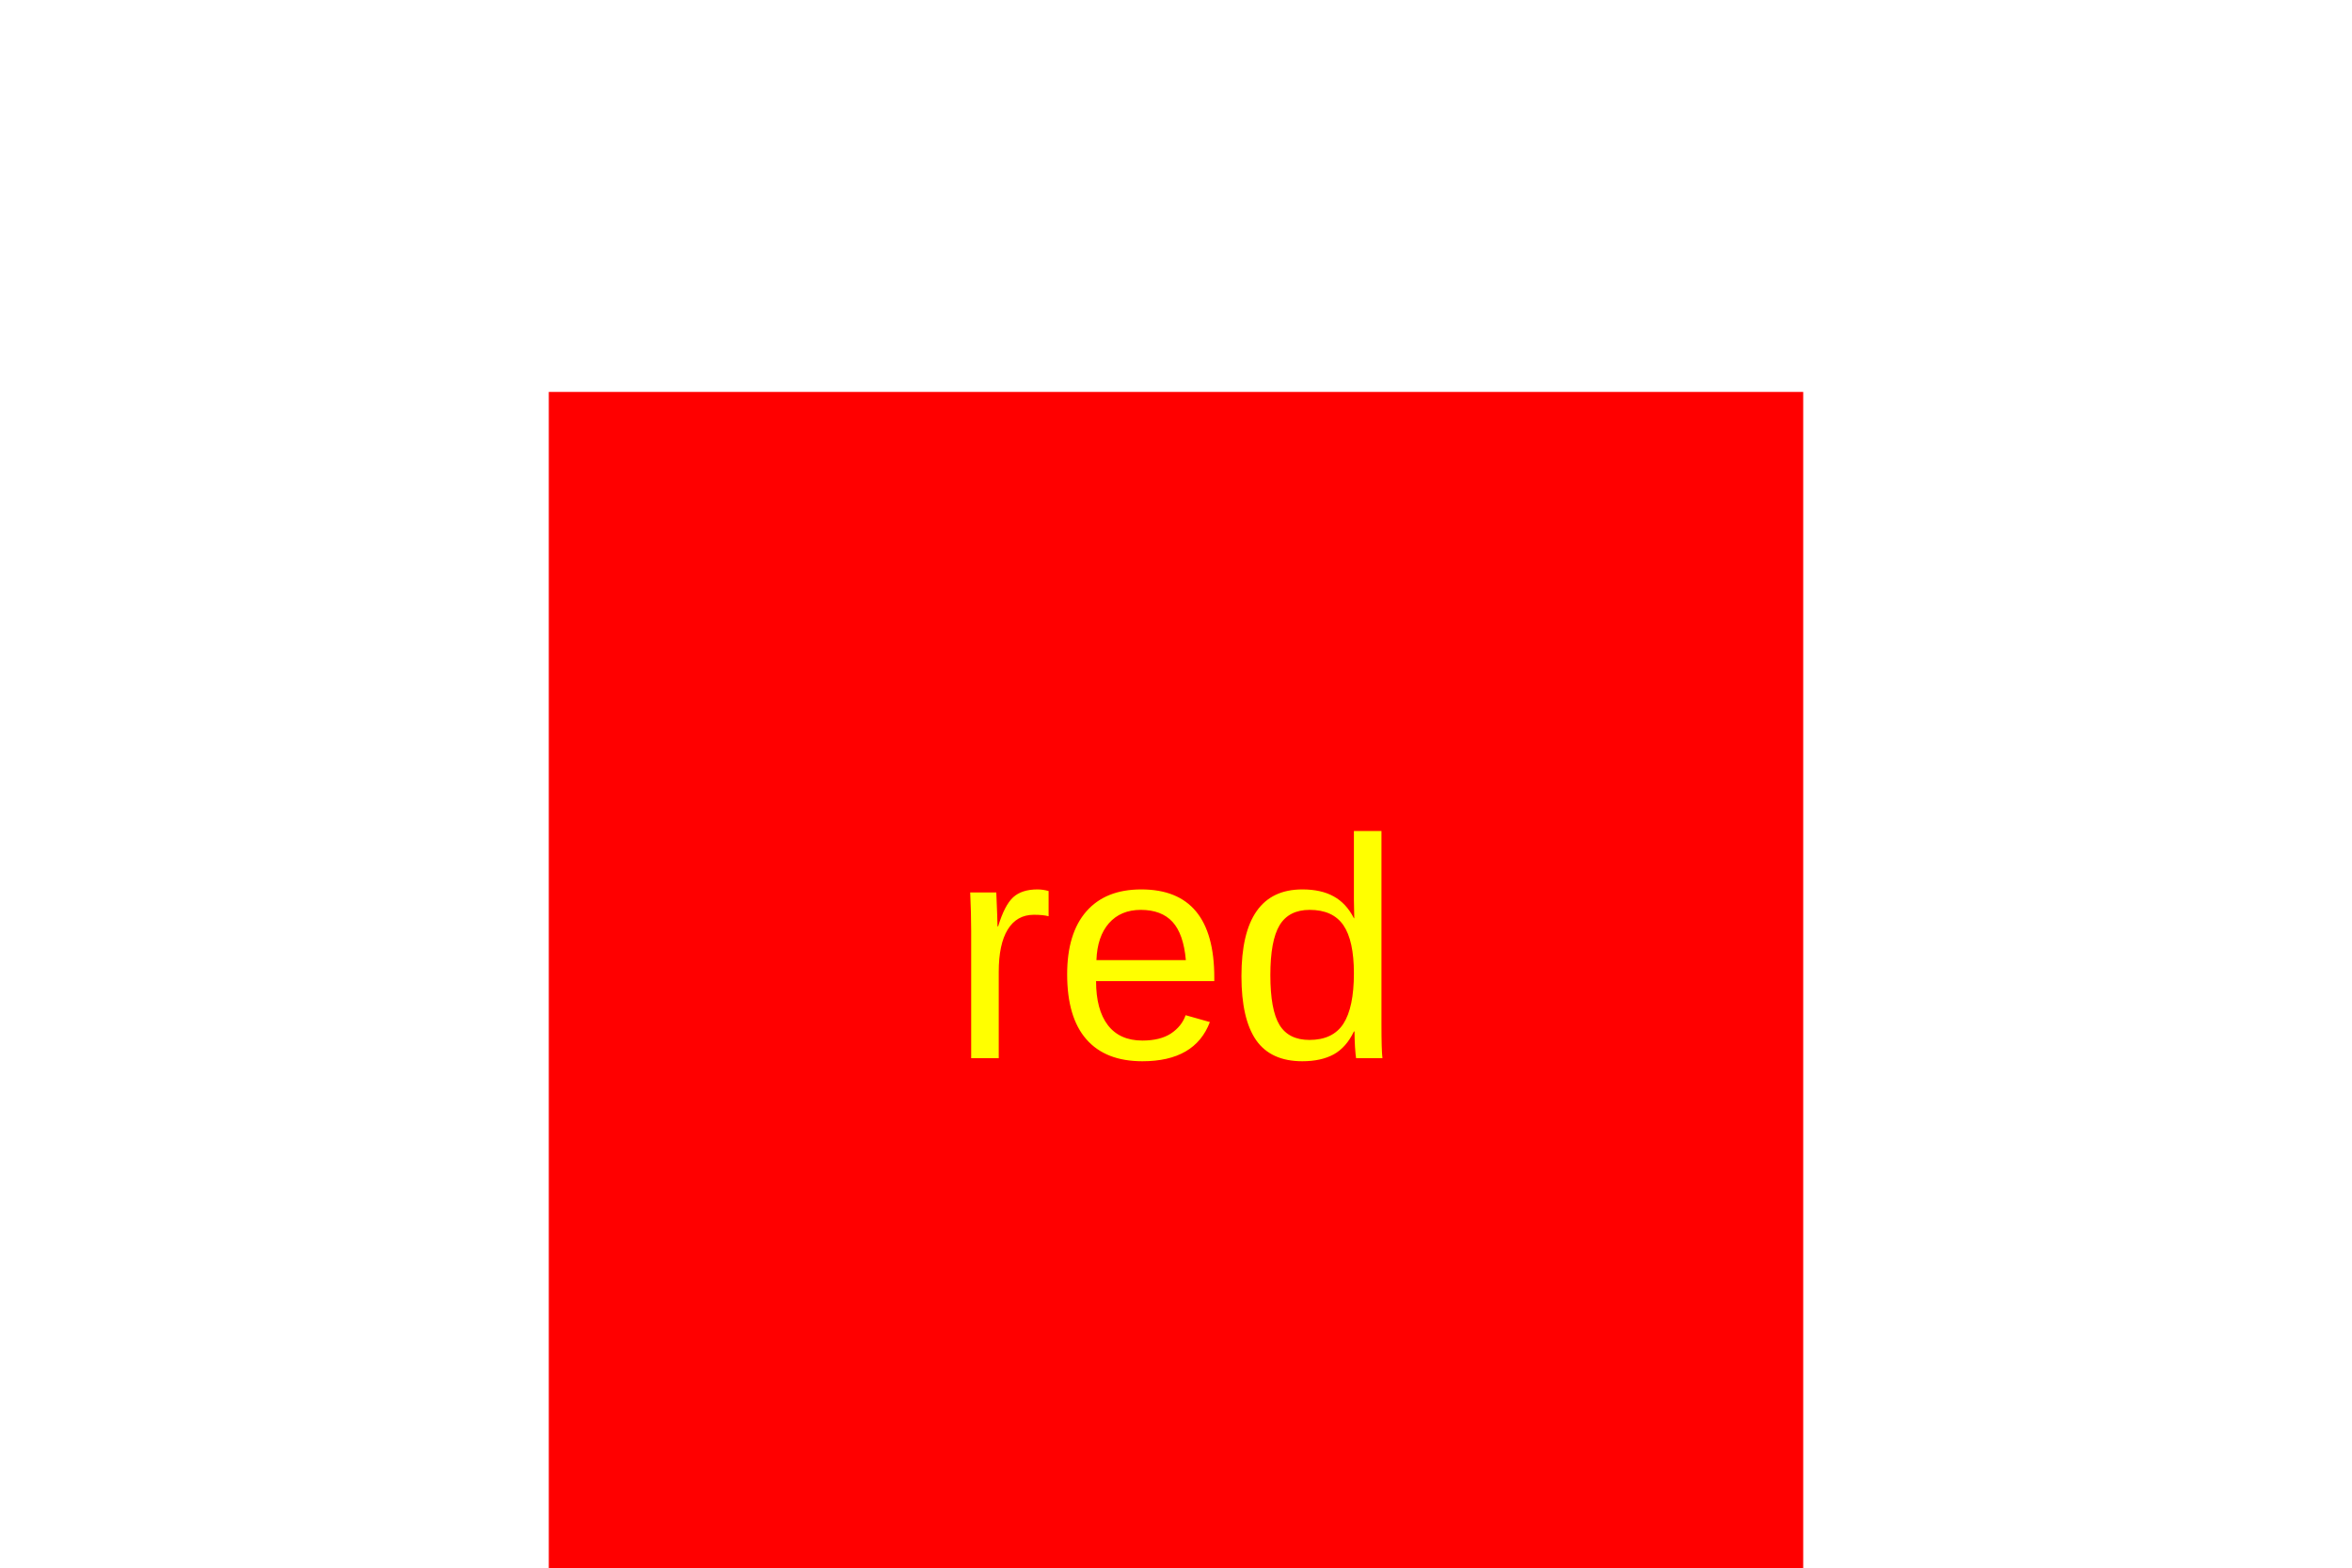
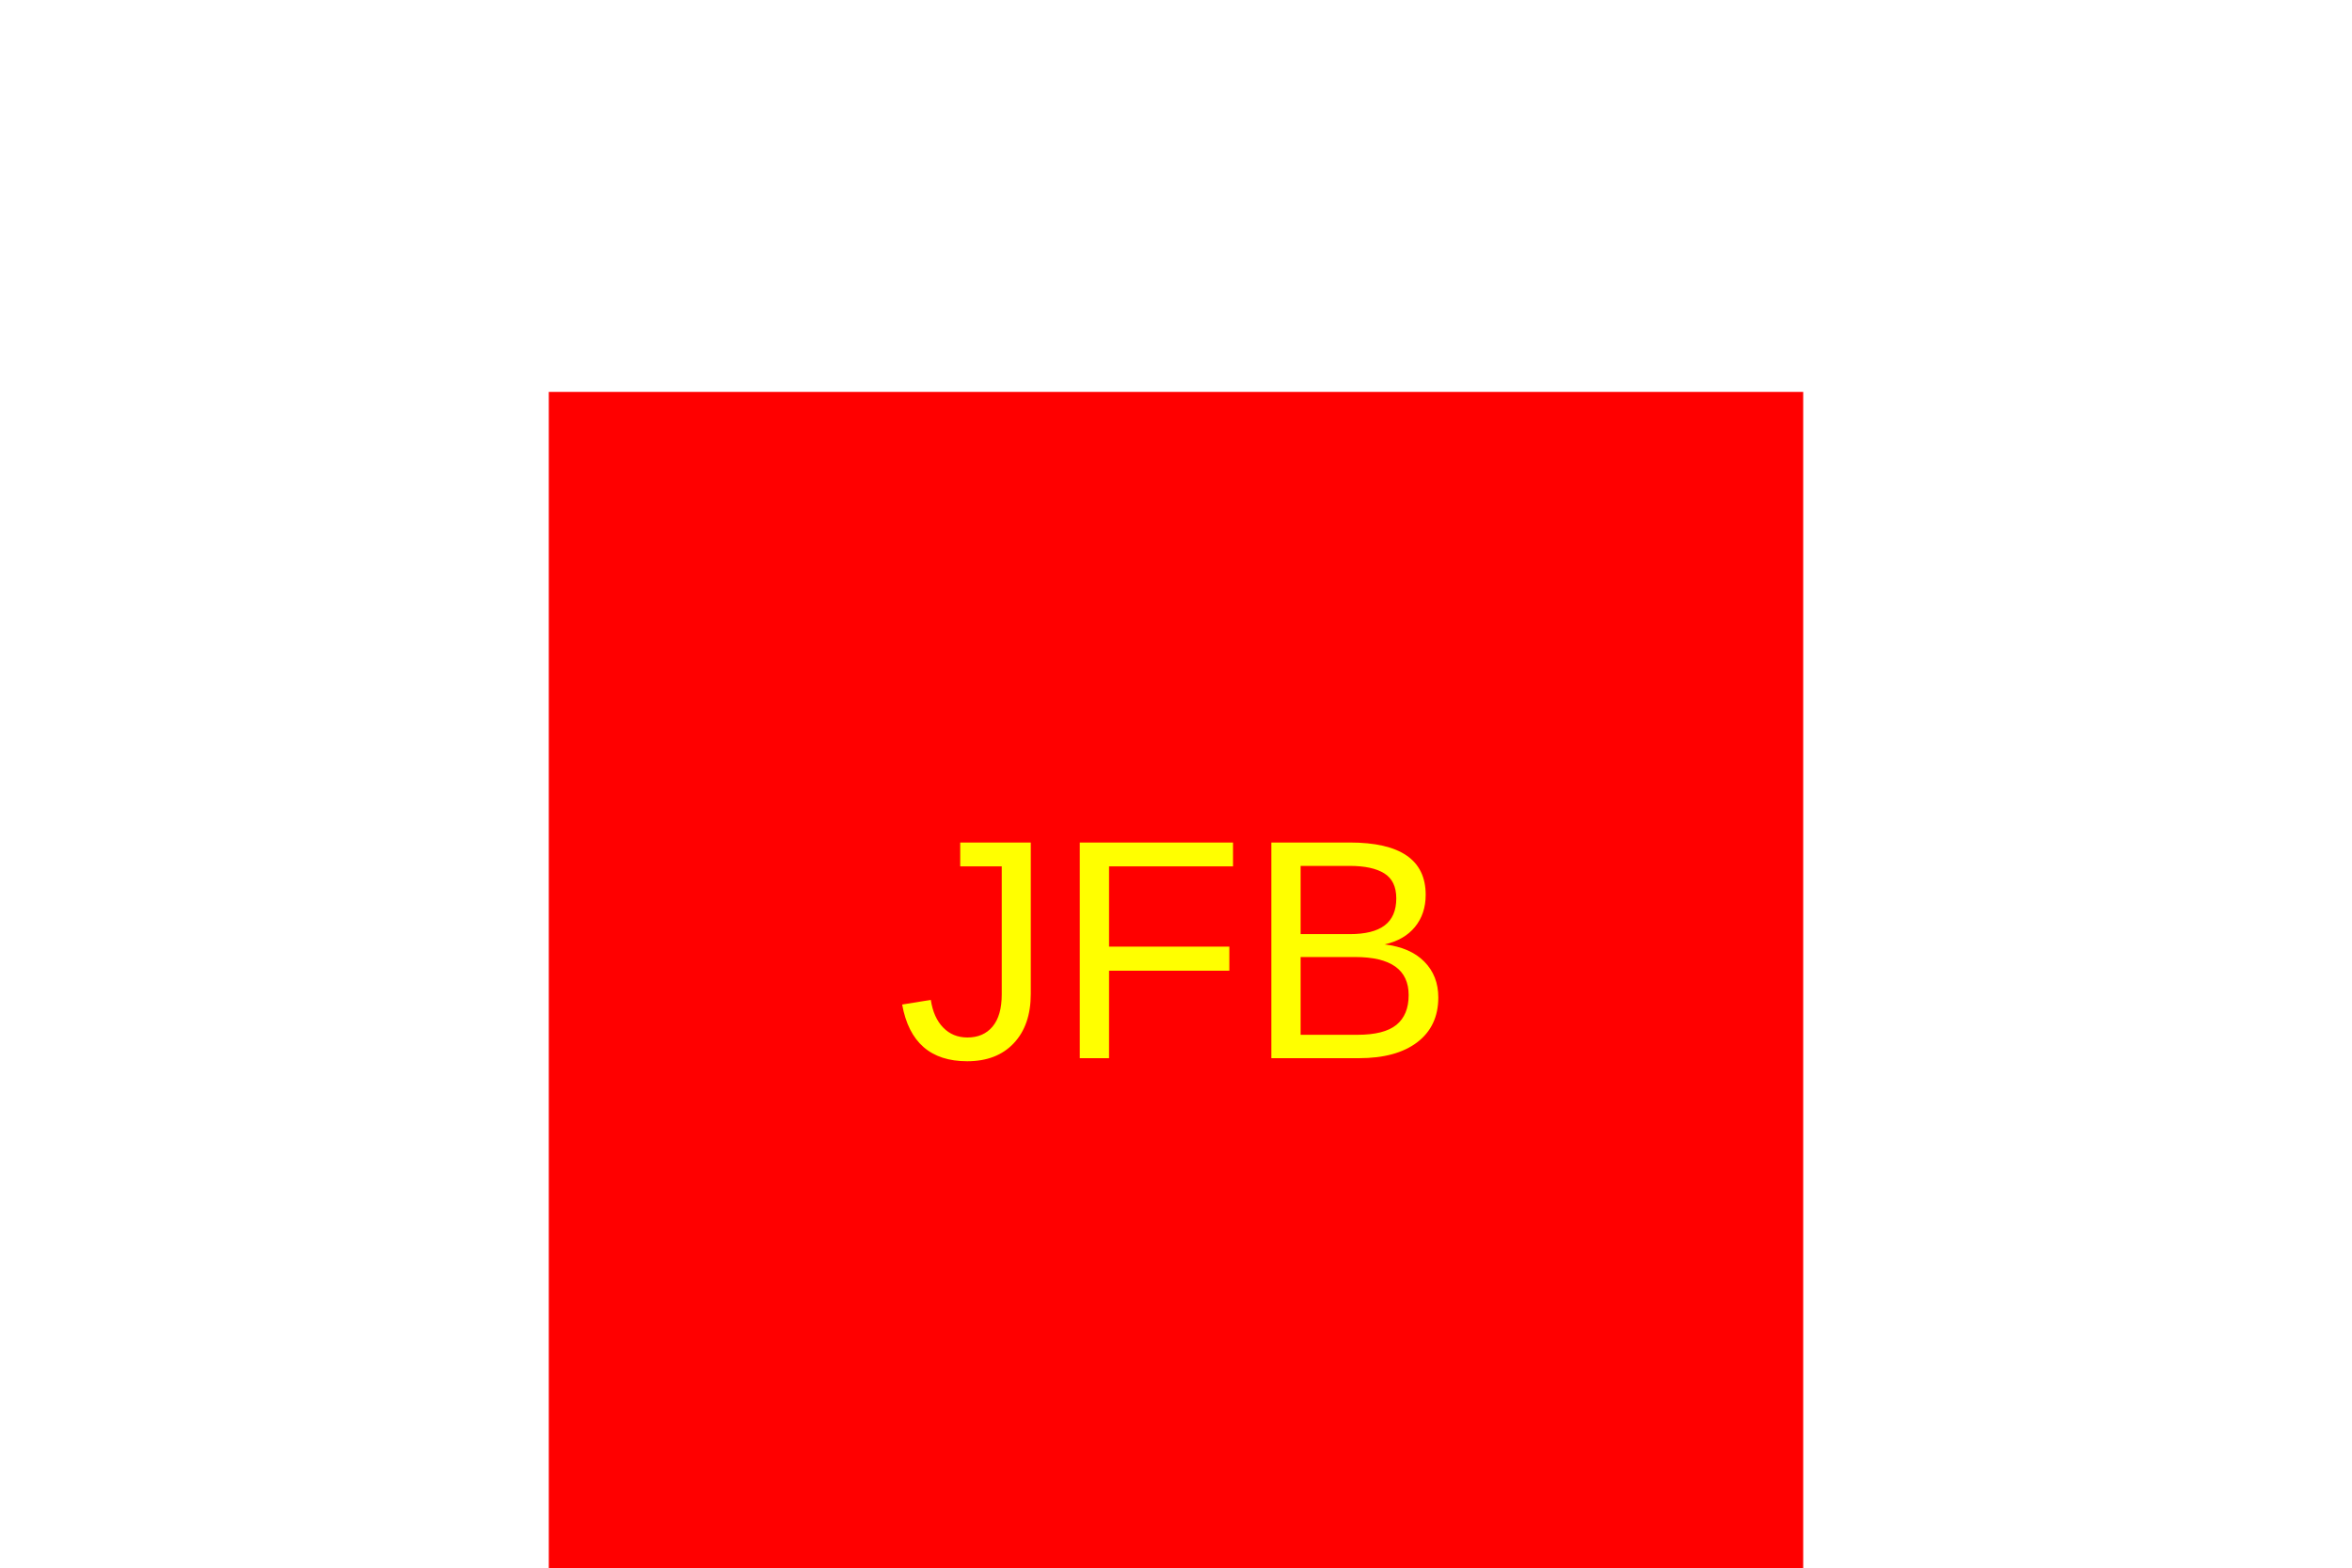
<svg xmlns="http://www.w3.org/2000/svg" width="300" height="200">
  <rect x="70" y="50" width="160" height="160" fill="red" />
  <text x="150" y="135" font-family="Arial" font-size="40" fill="yellow" text-anchor="middle">
-         red
-         </text>
+             JFB
+             </text>
</svg>
